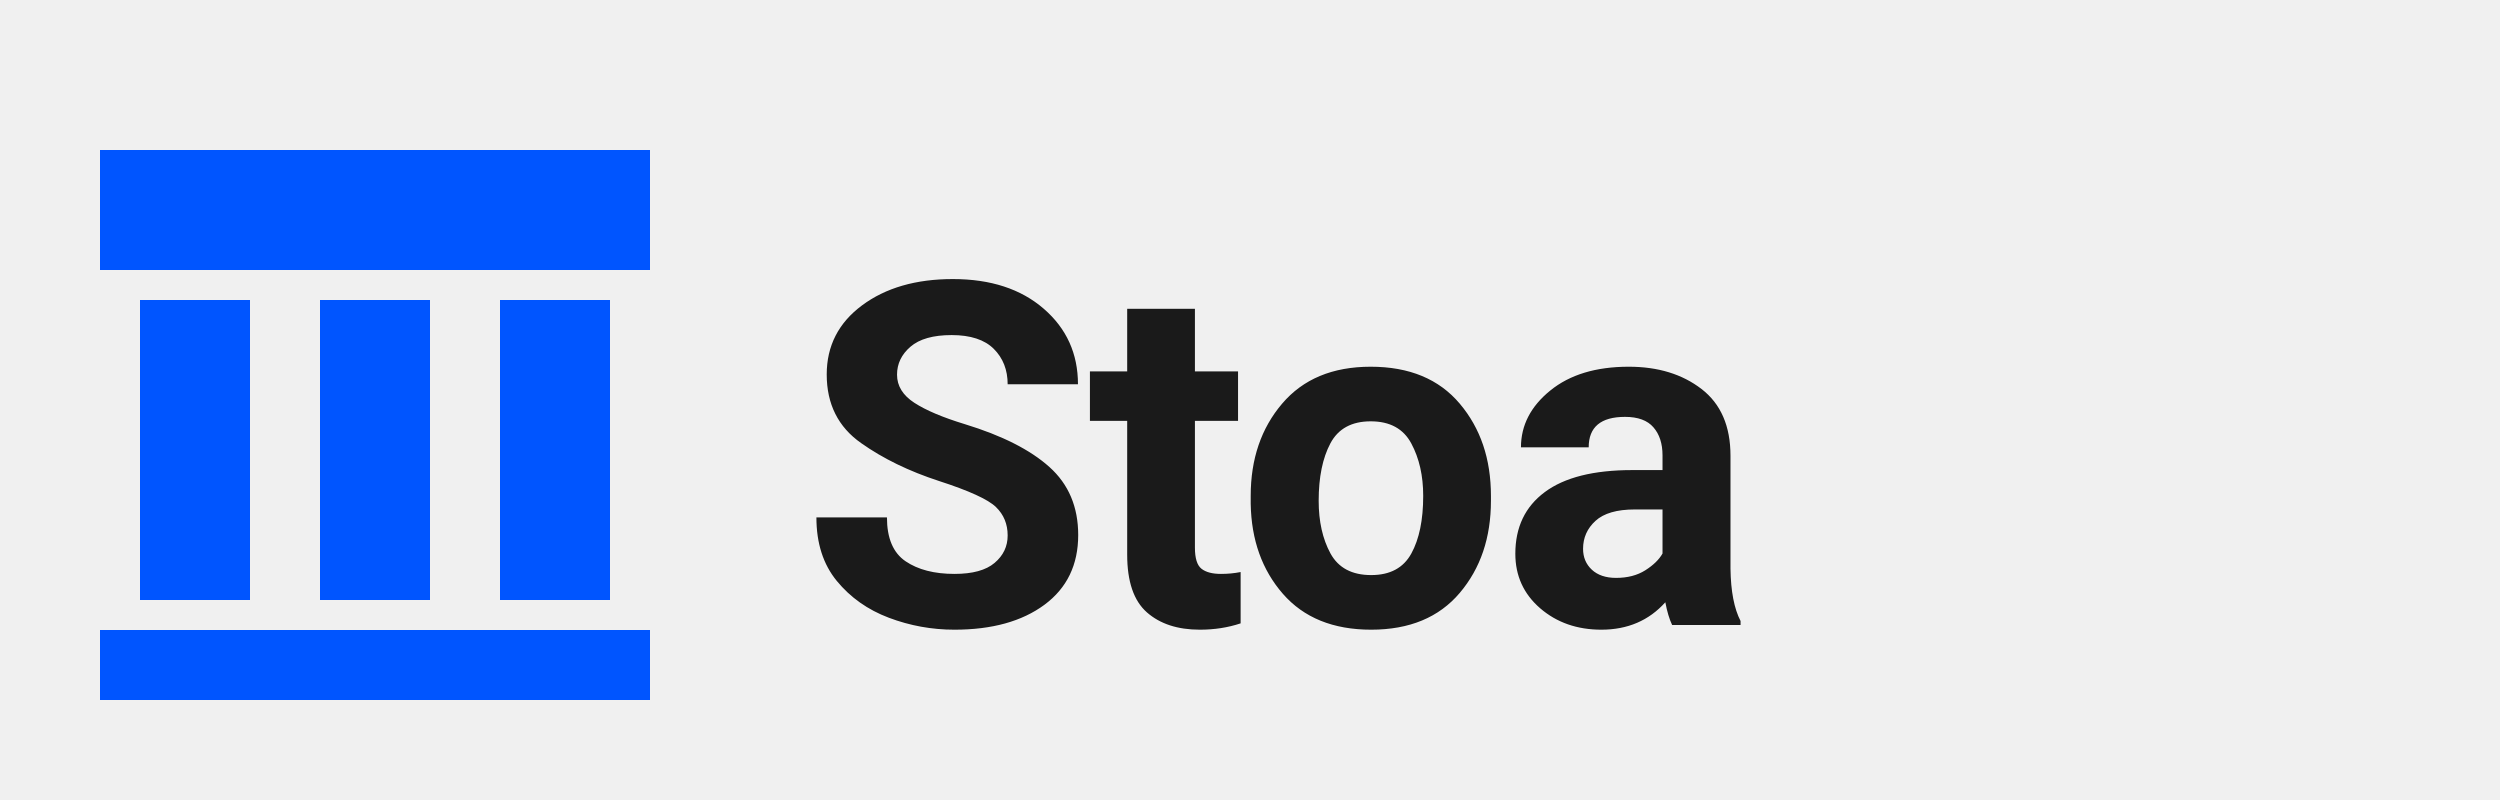
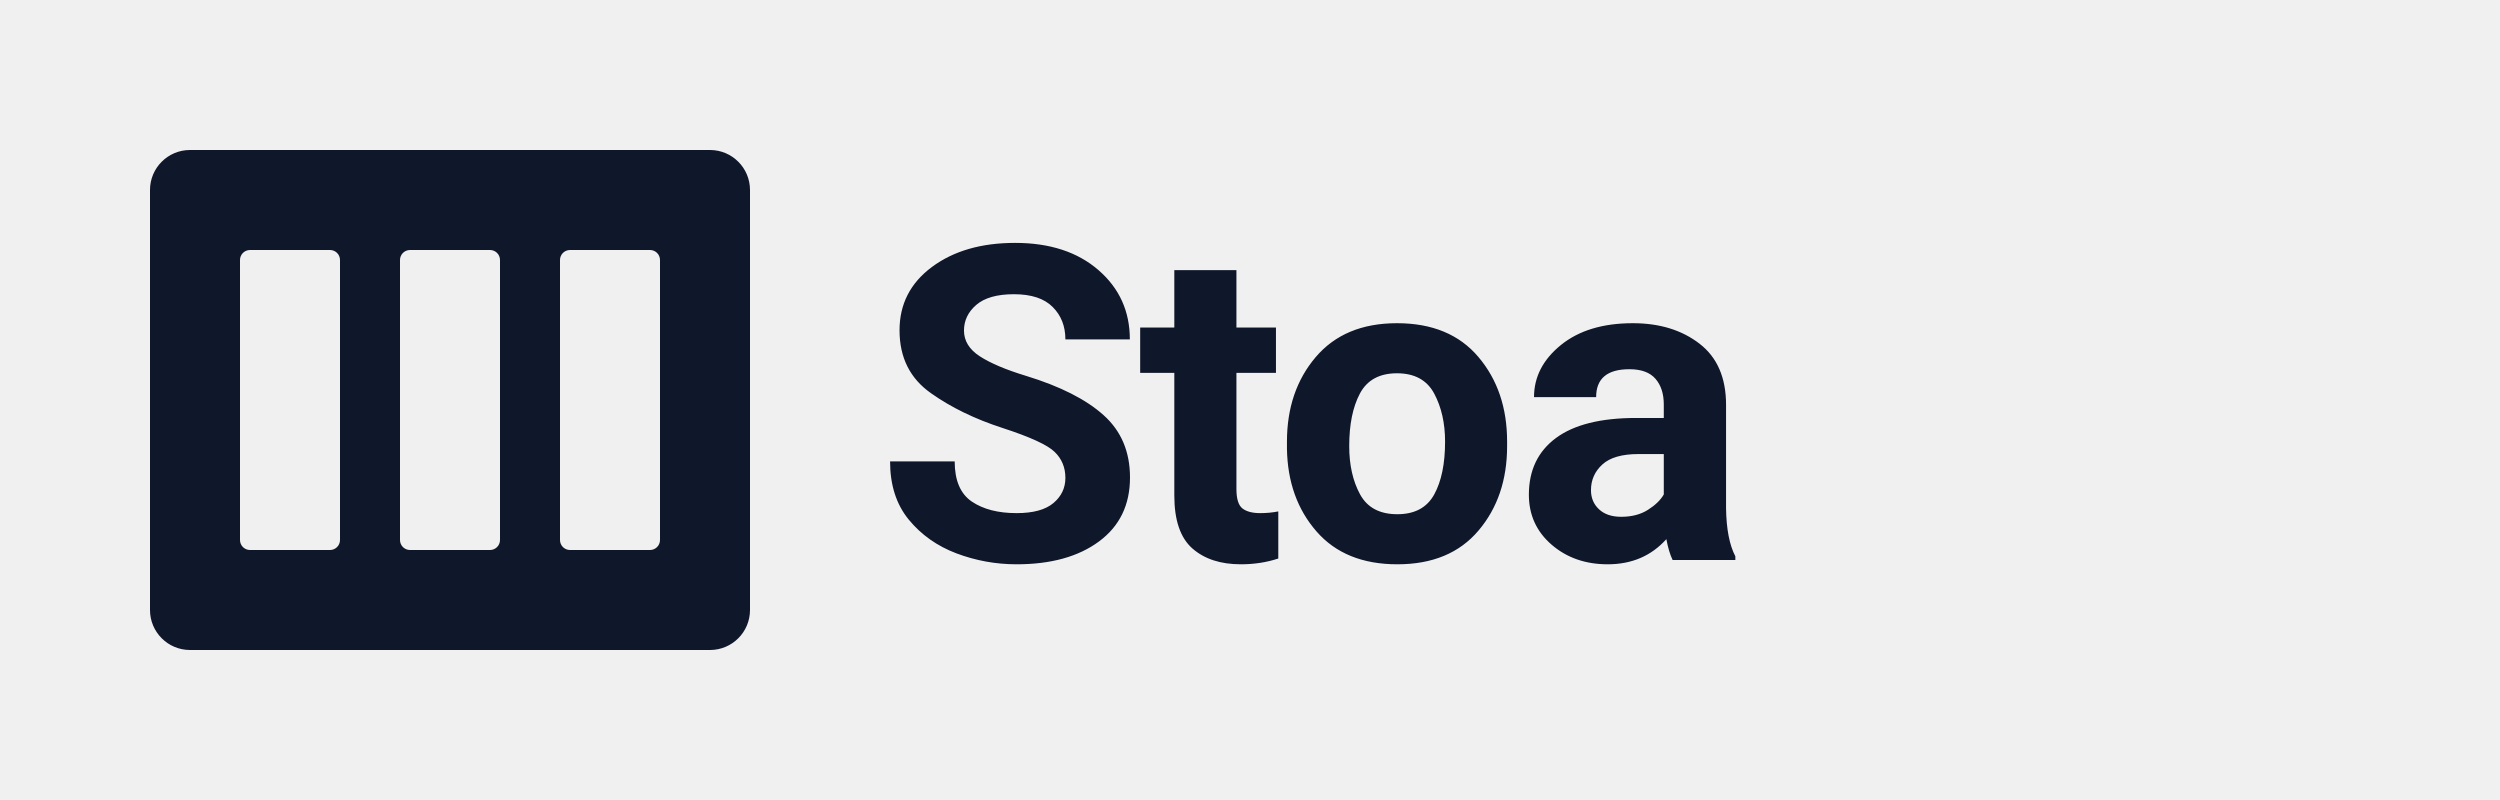
<svg xmlns="http://www.w3.org/2000/svg" viewBox="0 0 500 160" width="100%" height="100%">
-   <g fill="#0055FF">
-     <rect x="20" y="30" width="110" height="24" />
-     <rect x="28" y="60" width="22" height="60" />
-     <rect x="64" y="60" width="22" height="60" />
-     <rect x="100" y="60" width="22" height="60" />
-     <rect x="20" y="126" width="110" height="14" />
-   </g>
-   <text x="160" y="125" font-family="-apple-system, BlinkMacSystemFont, 'Segoe UI', Roboto, Helvetica, Arial, sans-serif" font-size="96" font-weight="600" fill="#1A1A1A" letter-spacing="-1.5">Stoa</text>
+   <defs>
+     <mask id="cutout-stoa-symmetric">
+       <rect width="100%" height="100%" fill="white" />
+       <rect x="48" y="50" width="20" height="60" rx="2" fill="black" />
+       <rect x="80" y="50" width="20" height="60" rx="2" fill="black" />
+       <rect x="112" y="50" width="20" height="60" rx="2" fill="black" />
+     </mask>
+   </defs>
+   <rect x="30" y="30" width="120" height="100" rx="8" fill="#0F172A" mask="url(#cutout-stoa-symmetric)" />
+   <text x="175" y="112" font-family="-apple-system, BlinkMacSystemFont, 'Segoe UI', Roboto, 'Helvetica Neue', Arial, sans-serif" font-size="88" font-weight="600" fill="#0F172A" letter-spacing="-1.5">Stoa</text>
</svg>
